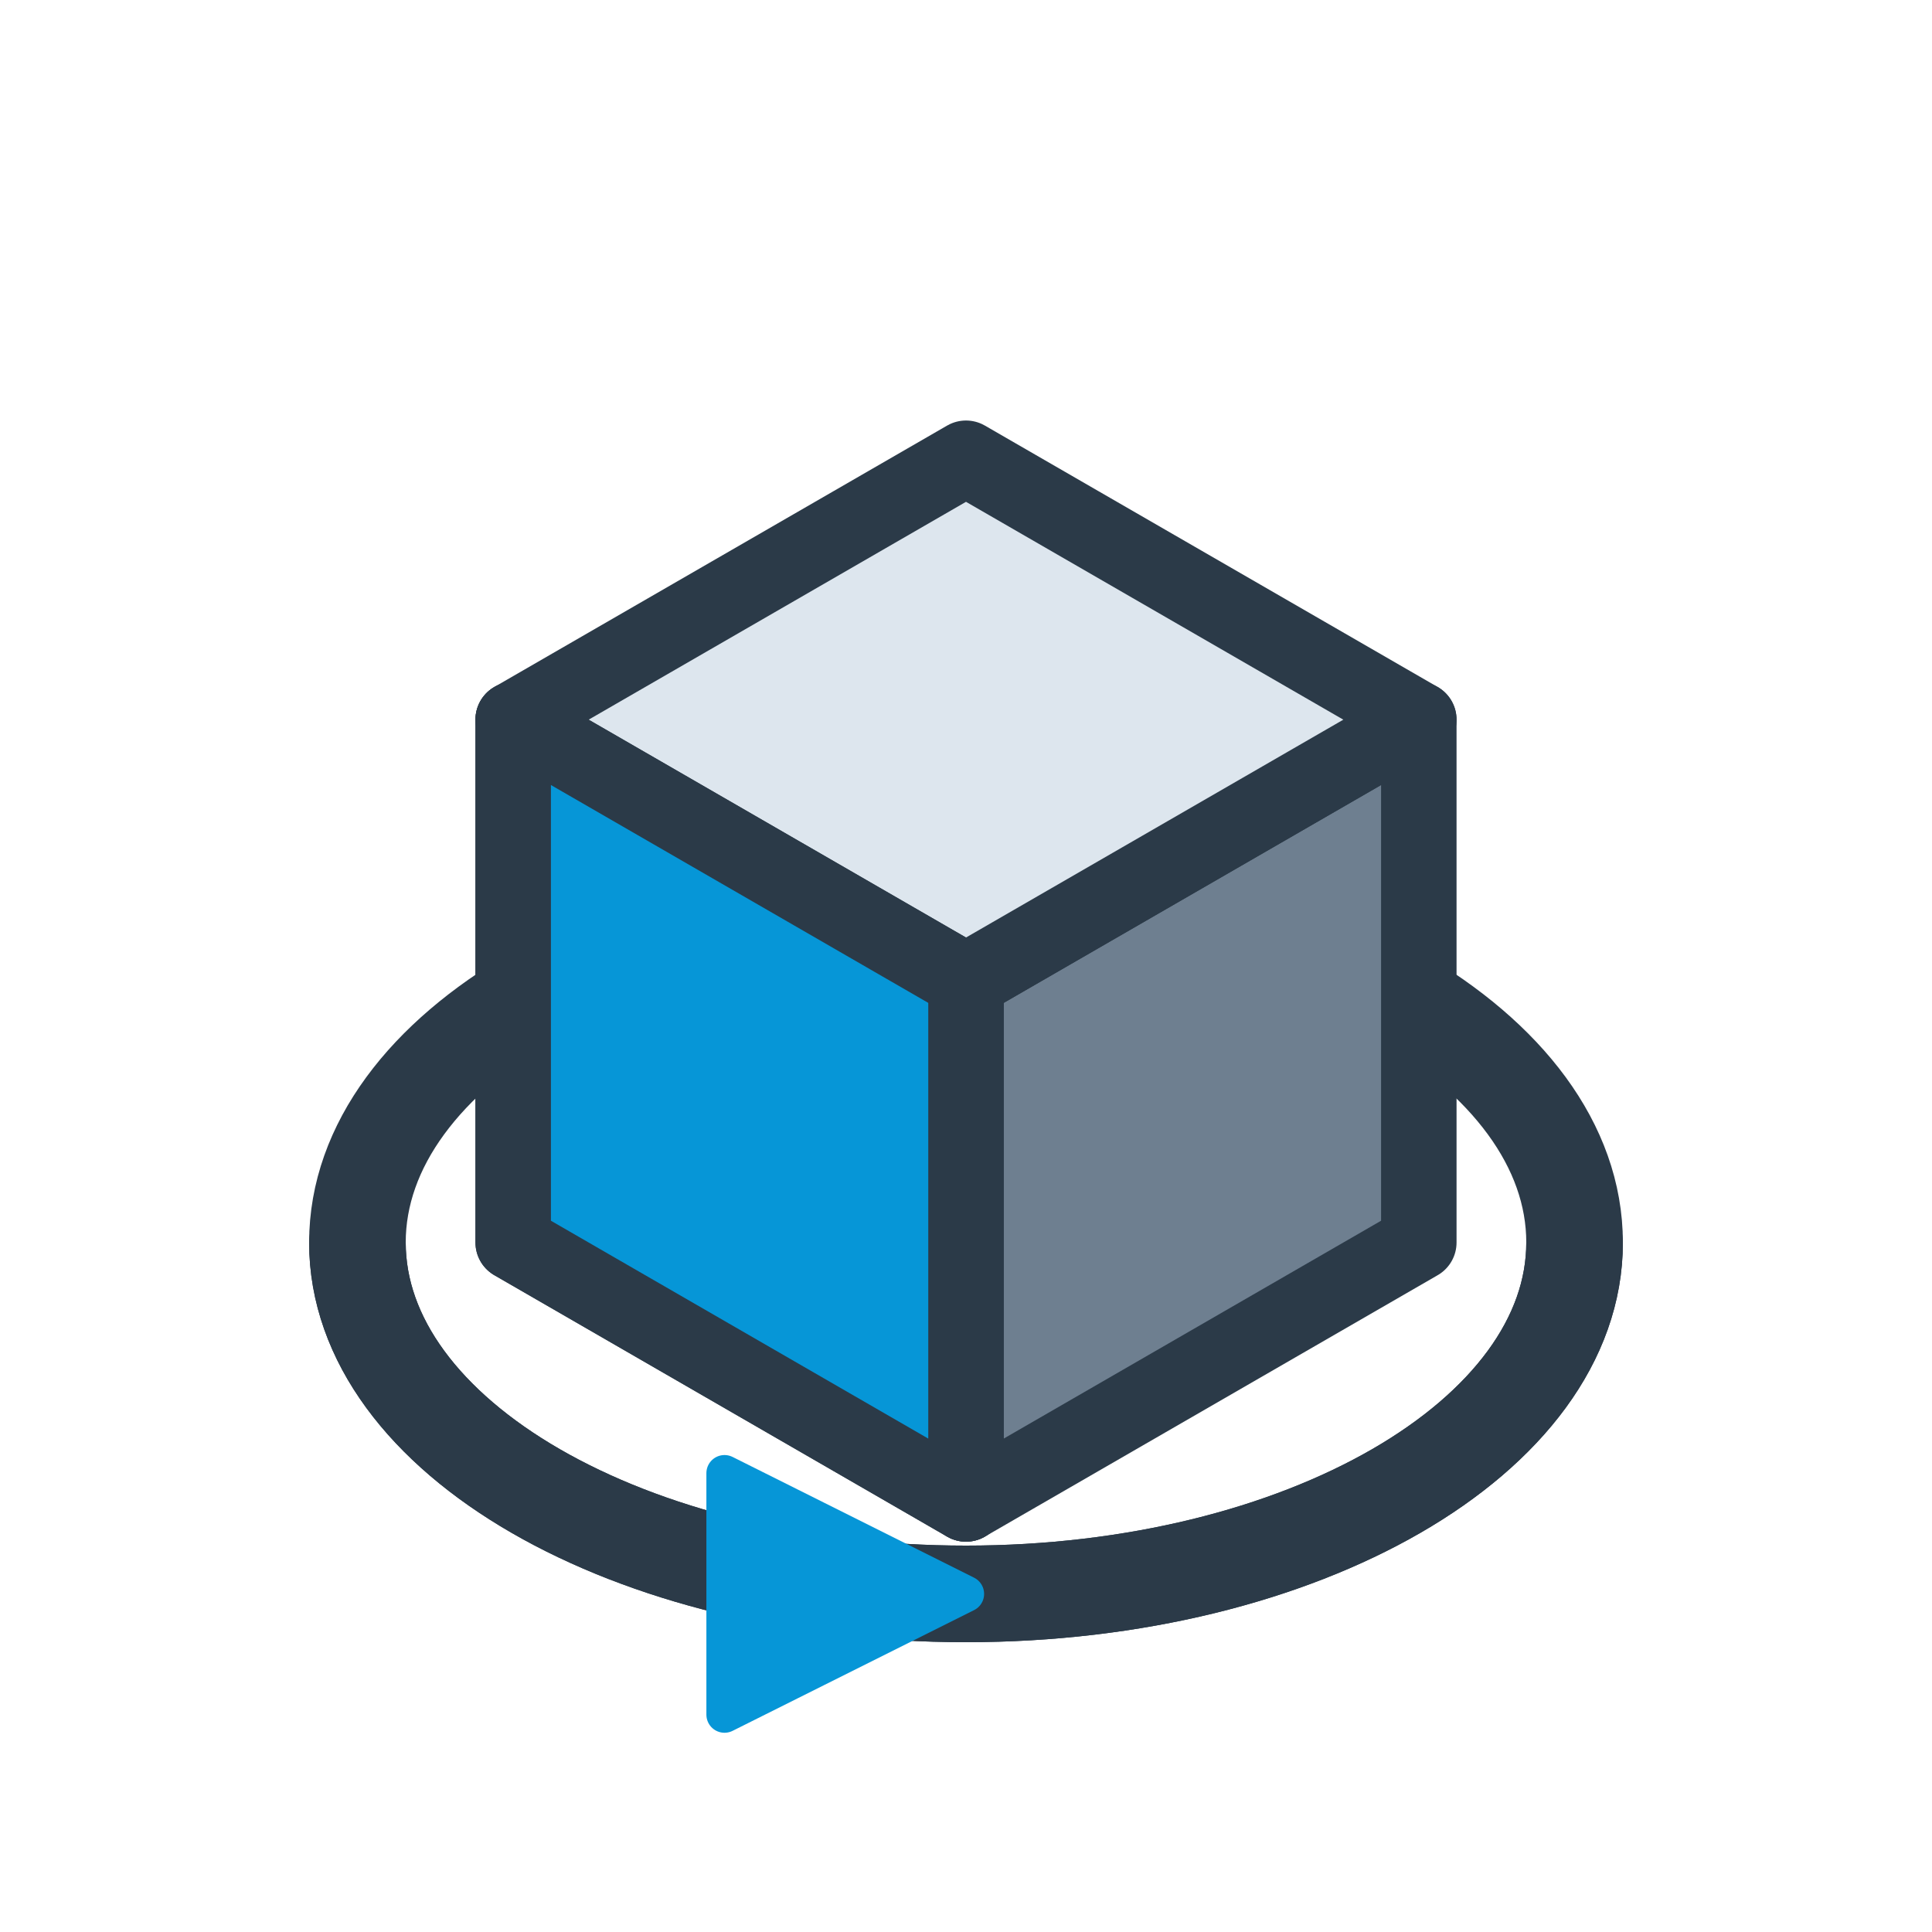
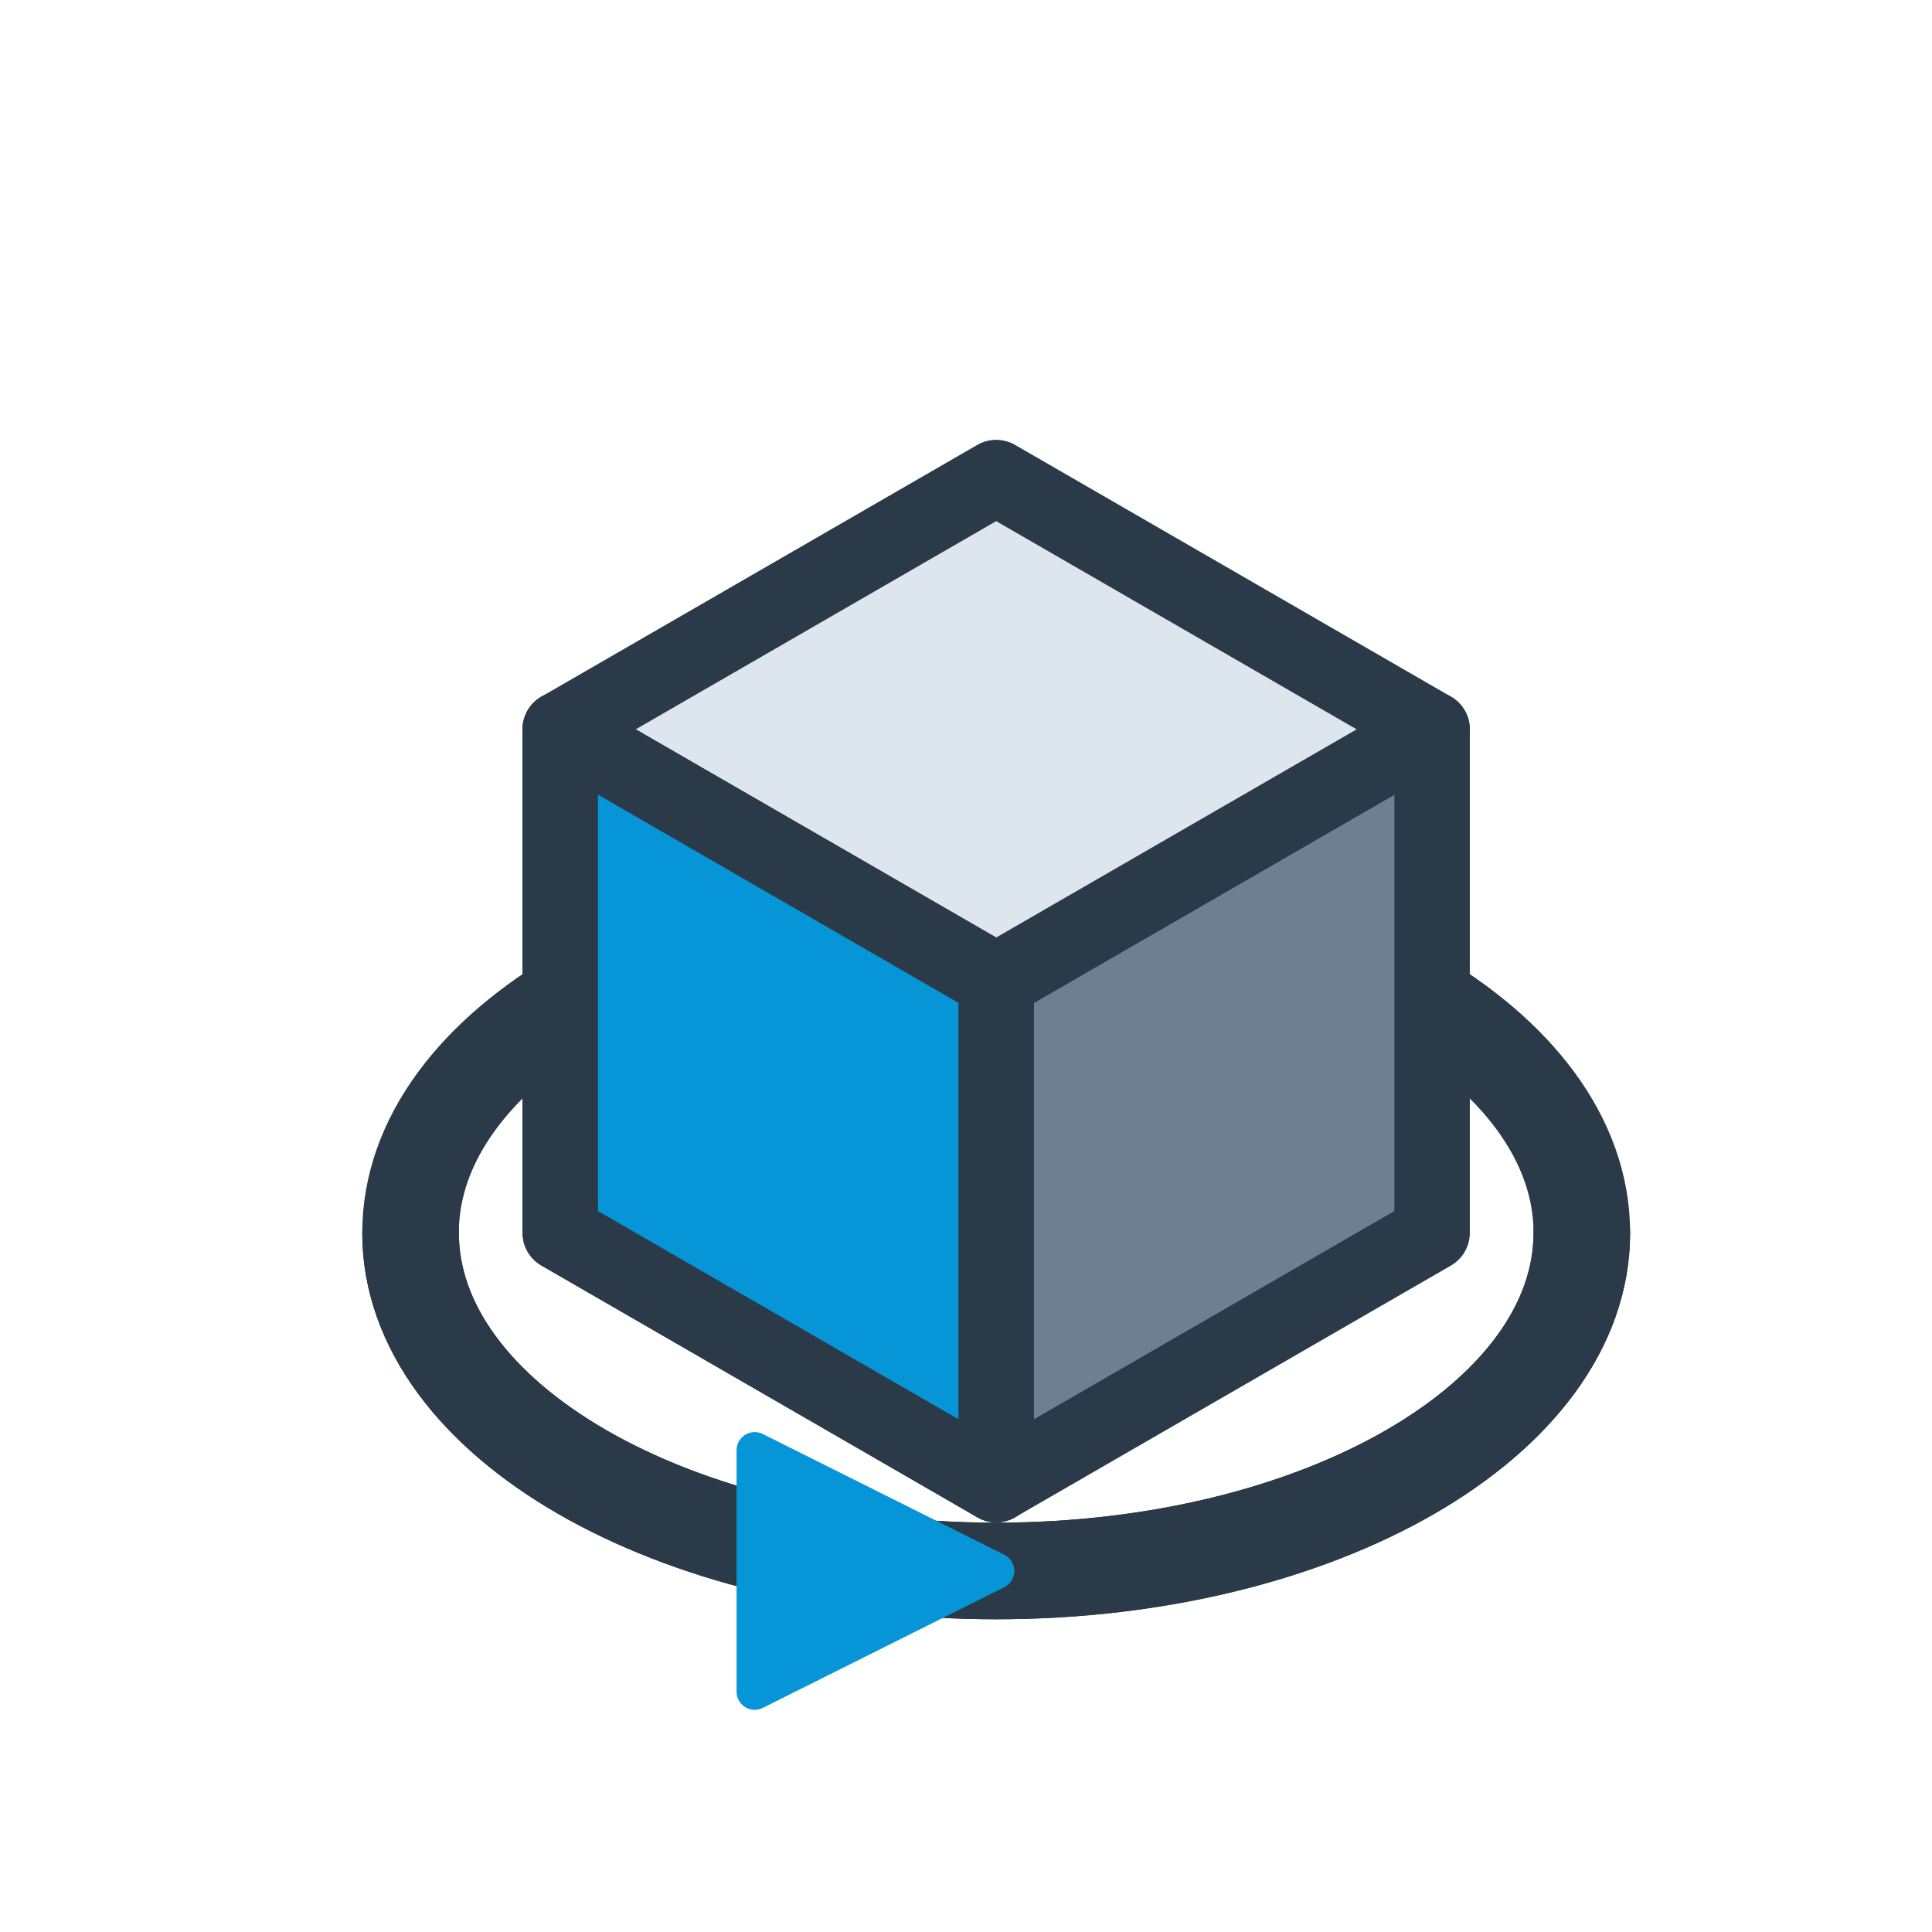
<svg xmlns="http://www.w3.org/2000/svg" viewBox="0 0 32 32" width="32" height="32" color="#2B3A48">
-   <ellipse cx="16" cy="20.58" rx="10.08" ry="5.82" fill="none" stroke="currentColor" stroke-width="1.6" />
-   <polygon points="8.5,11.92 16,16.25 16,24.91 8.5,20.58" fill="#AAB7C4" stroke="#2B3A48" stroke-width="1.25" stroke-linejoin="round" />
-   <polygon points="23.5,11.92 16,16.25 16,24.91 23.5,20.58" fill="#6E7F90" stroke="#2B3A48" stroke-width="1.25" stroke-linejoin="round" />
-   <polygon points="16,7.59 23.5,11.92 16,16.25 8.5,11.92" fill="#DDE6EE" stroke="#2B3A48" stroke-width="1.25" stroke-linejoin="round" />
-   <path d="M5.92,20.58 A10.08,5.82 0 0 0 26.08,20.58" fill="none" stroke="currentColor" stroke-width="1.6" stroke-linecap="round" stroke-linejoin="round" />
-   <polygon points="8.5,11.92 16,16.25 16,24.91 8.5,20.58" fill="#0696D7" stroke="#2B3A48" stroke-width="1.25" stroke-linejoin="round" />
-   <polygon points="16,26.4 12,28.4 12,24.4" fill="#0696D7" stroke="#0696D7" stroke-width="0.6" stroke-linejoin="round" />
+   <ellipse cx="16.5" cy="20.42" rx="9.7" ry="5.6" fill="none" stroke="currentColor" stroke-width="1.6" />
+   <polygon points="9.28,12.08 16.5,16.25 16.5,24.59 9.28,20.42" fill="#AAB7C4" stroke="#2B3A48" stroke-width="1.25" stroke-linejoin="round" />
+   <polygon points="23.72,12.08 16.5,16.25 16.5,24.59 23.72,20.42" fill="#6E7F90" stroke="#2B3A48" stroke-width="1.25" stroke-linejoin="round" />
+   <polygon points="16.5,7.91 23.72,12.08 16.5,16.25 9.28,12.08" fill="#DDE6EE" stroke="#2B3A48" stroke-width="1.25" stroke-linejoin="round" />
+   <path d="M6.8,20.42 A9.7,5.6 0 0 0 26.2,20.42" fill="none" stroke="currentColor" stroke-width="1.6" stroke-linecap="round" stroke-linejoin="round" />
+   <polygon points="9.28,12.08 16.5,16.25 16.5,24.59 9.28,20.42" fill="#0696D7" stroke="#2B3A48" stroke-width="1.25" stroke-linejoin="round" />
+   <polygon points="16.5,26.02 12.5,28.02 12.5,24.02" fill="#0696D7" stroke="#0696D7" stroke-width="0.6" stroke-linejoin="round" />
</svg>
